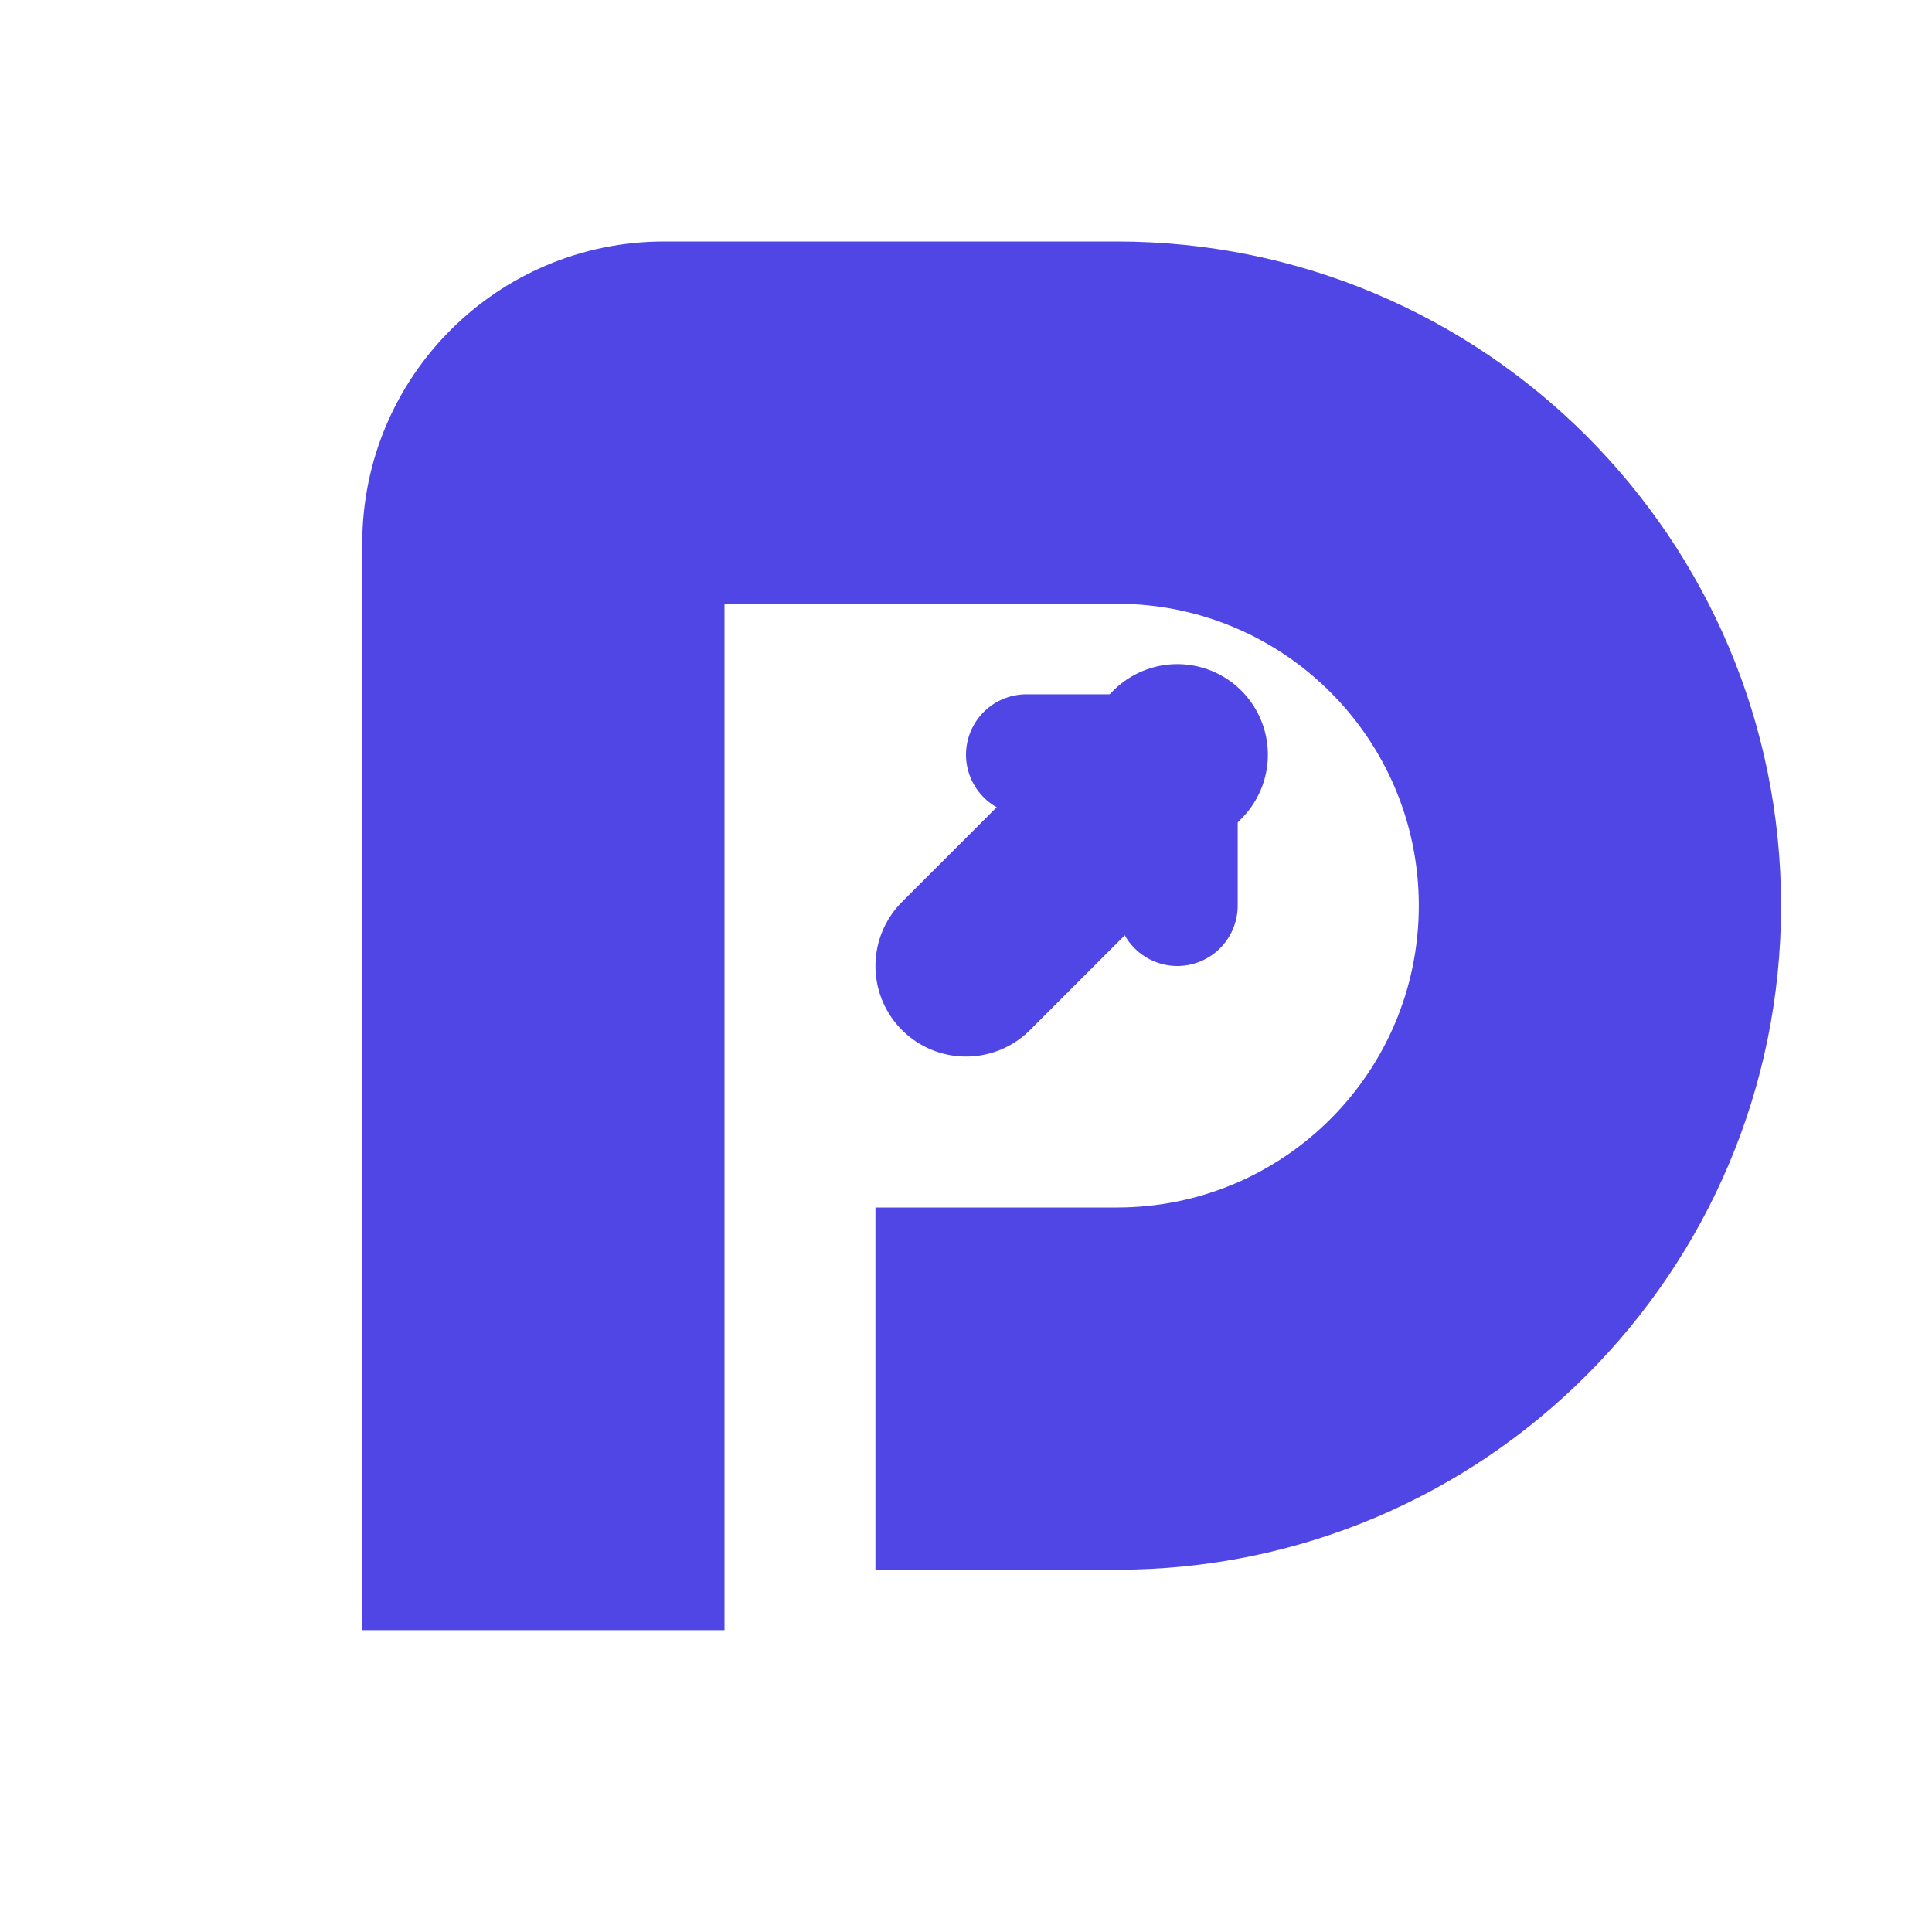
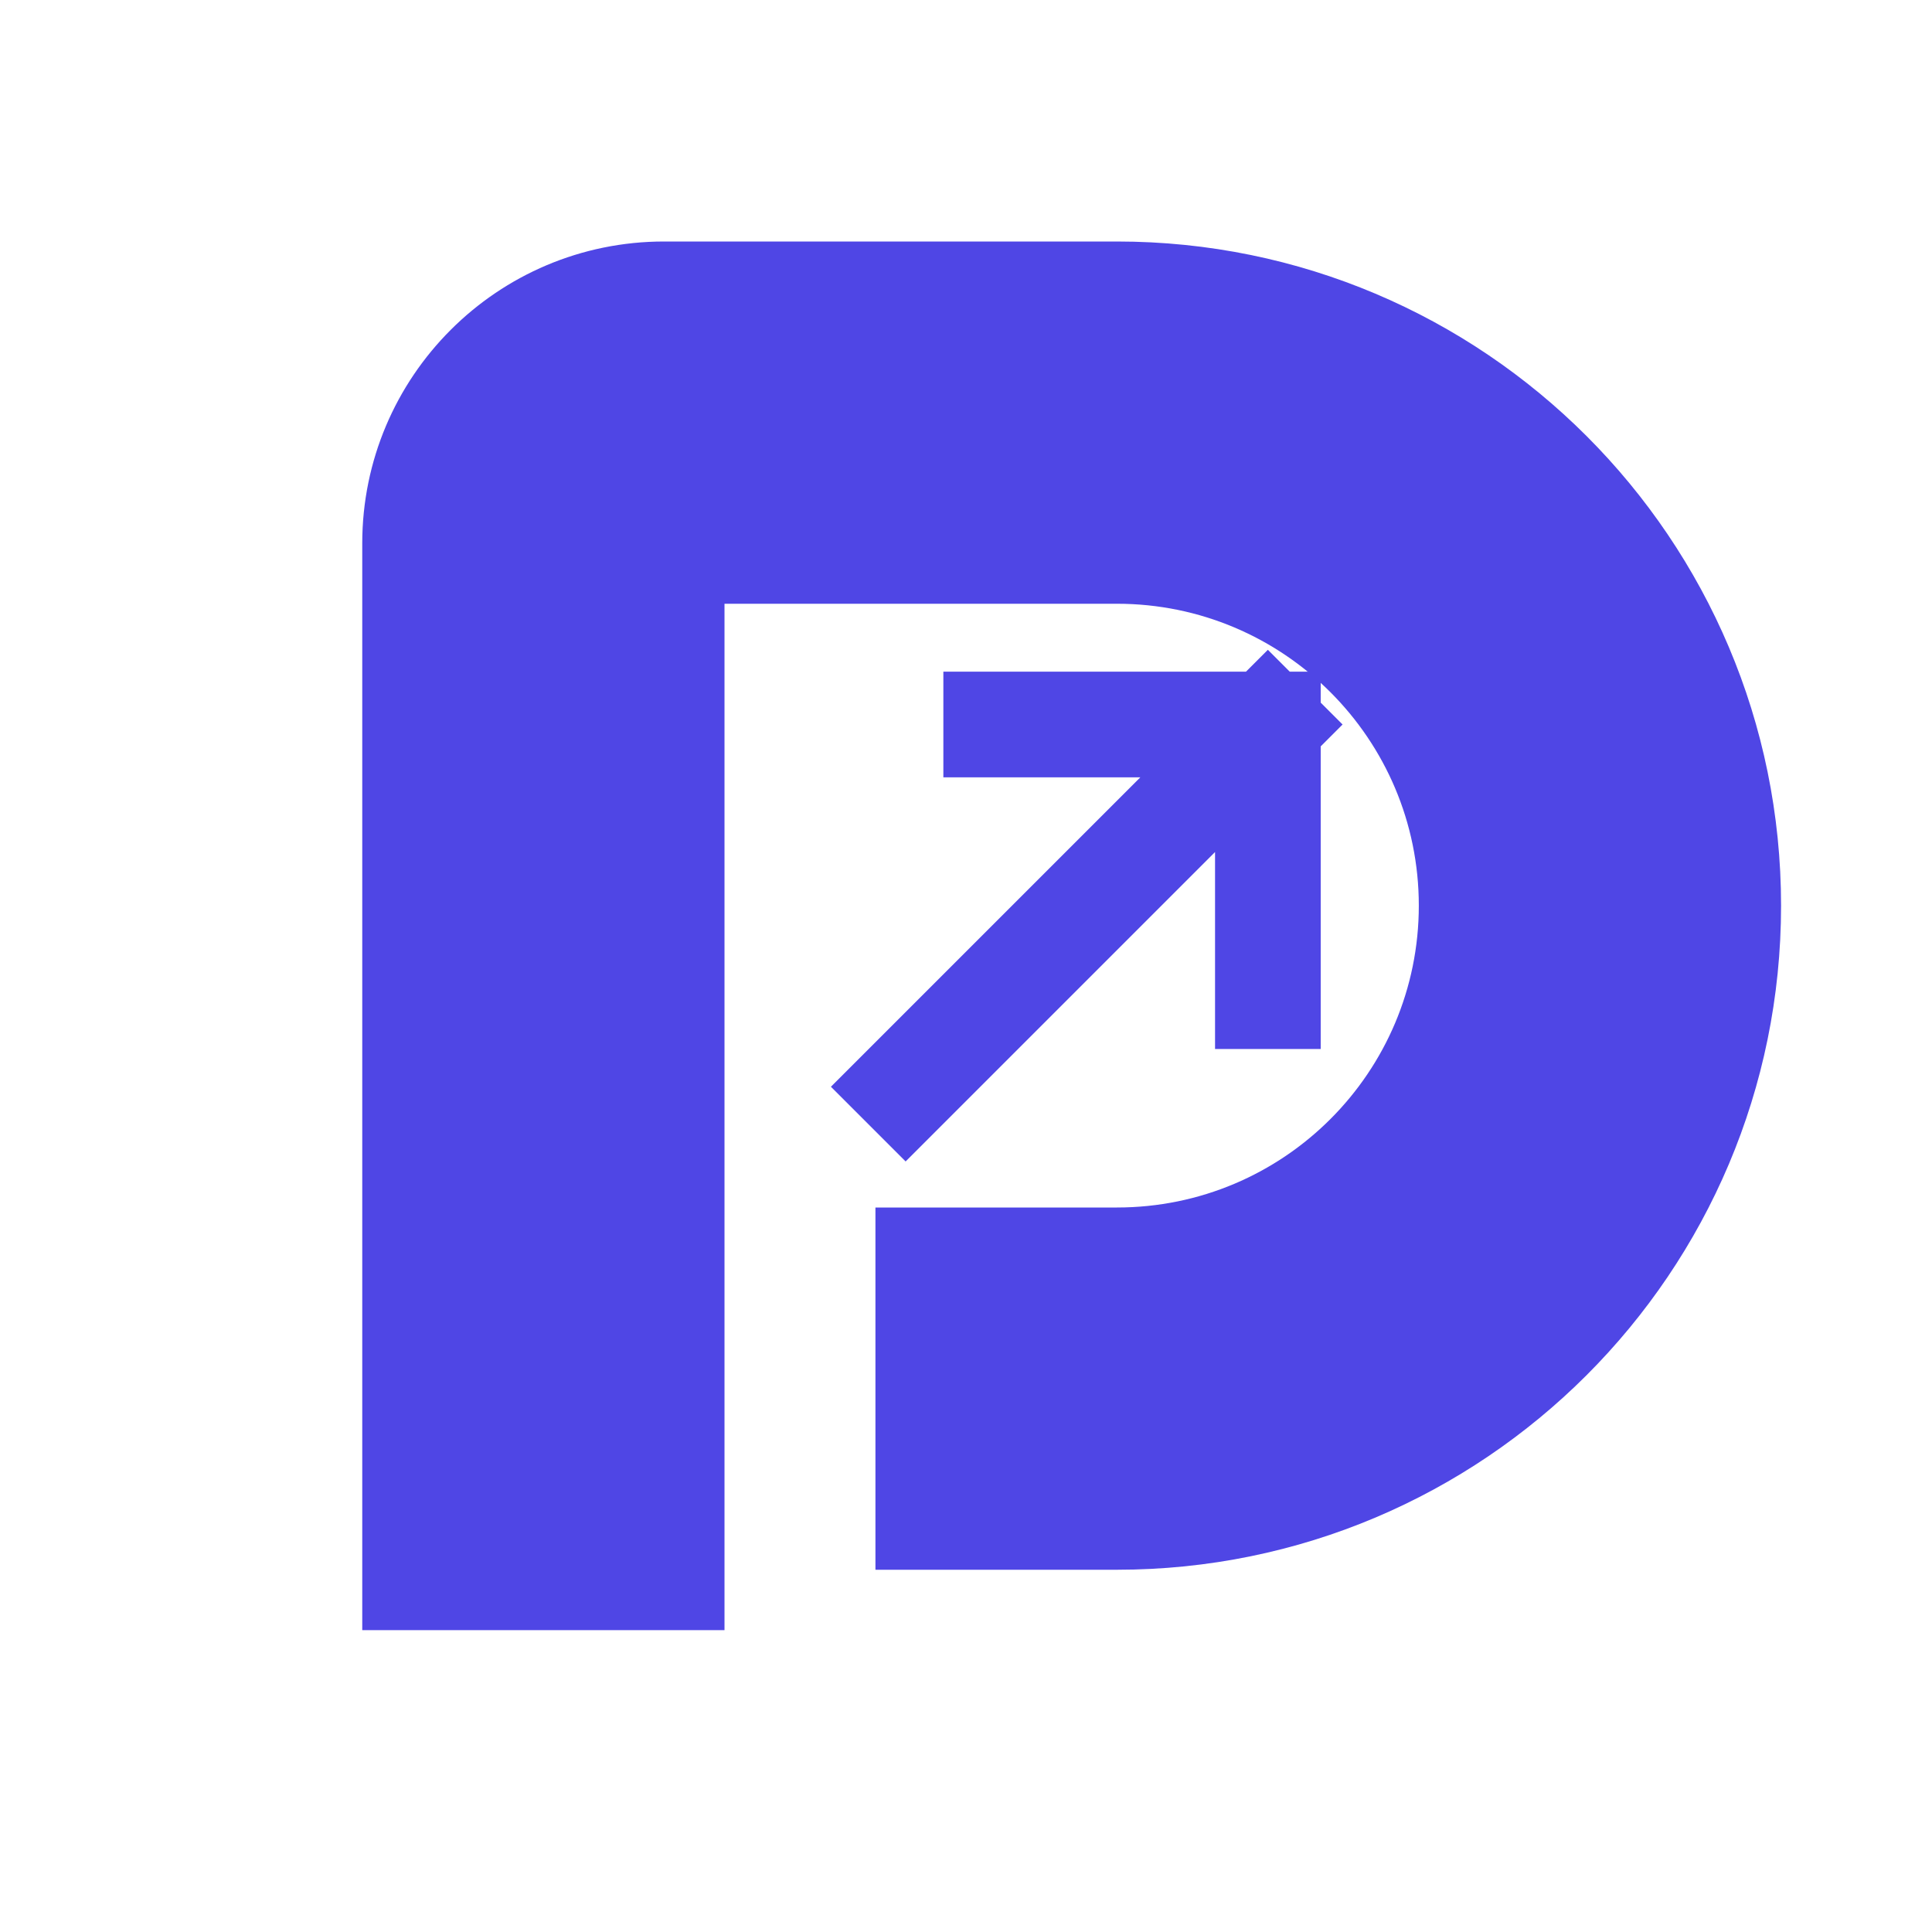
<svg xmlns="http://www.w3.org/2000/svg" width="64" height="64" viewBox="0 0 64 64" fill="none" role="img" aria-labelledby="title desc">
  <path fill="#4F46E5" fill-rule="evenodd" d="M12 54V18a10 10 0 0 1 10-10h15c12.15 0 22 9.85 22 22s-9.85 22-22 22H29V40h8a10 10 0 1 0 0-20H24v34H12Z" clip-rule="evenodd" />
-   <path d="m32 32 7-7" stroke="#4F46E5" stroke-width="6" stroke-linecap="round" />
-   <path d="M34 25h5v5" stroke="#4F46E5" stroke-width="4" stroke-linecap="round" stroke-linejoin="round" />
+   <path d="m30 36 12-12m-9 0h9v9" stroke="#4F46E5" stroke-width="3.5" stroke-linecap="square" stroke-linejoin="miter" />
</svg>
